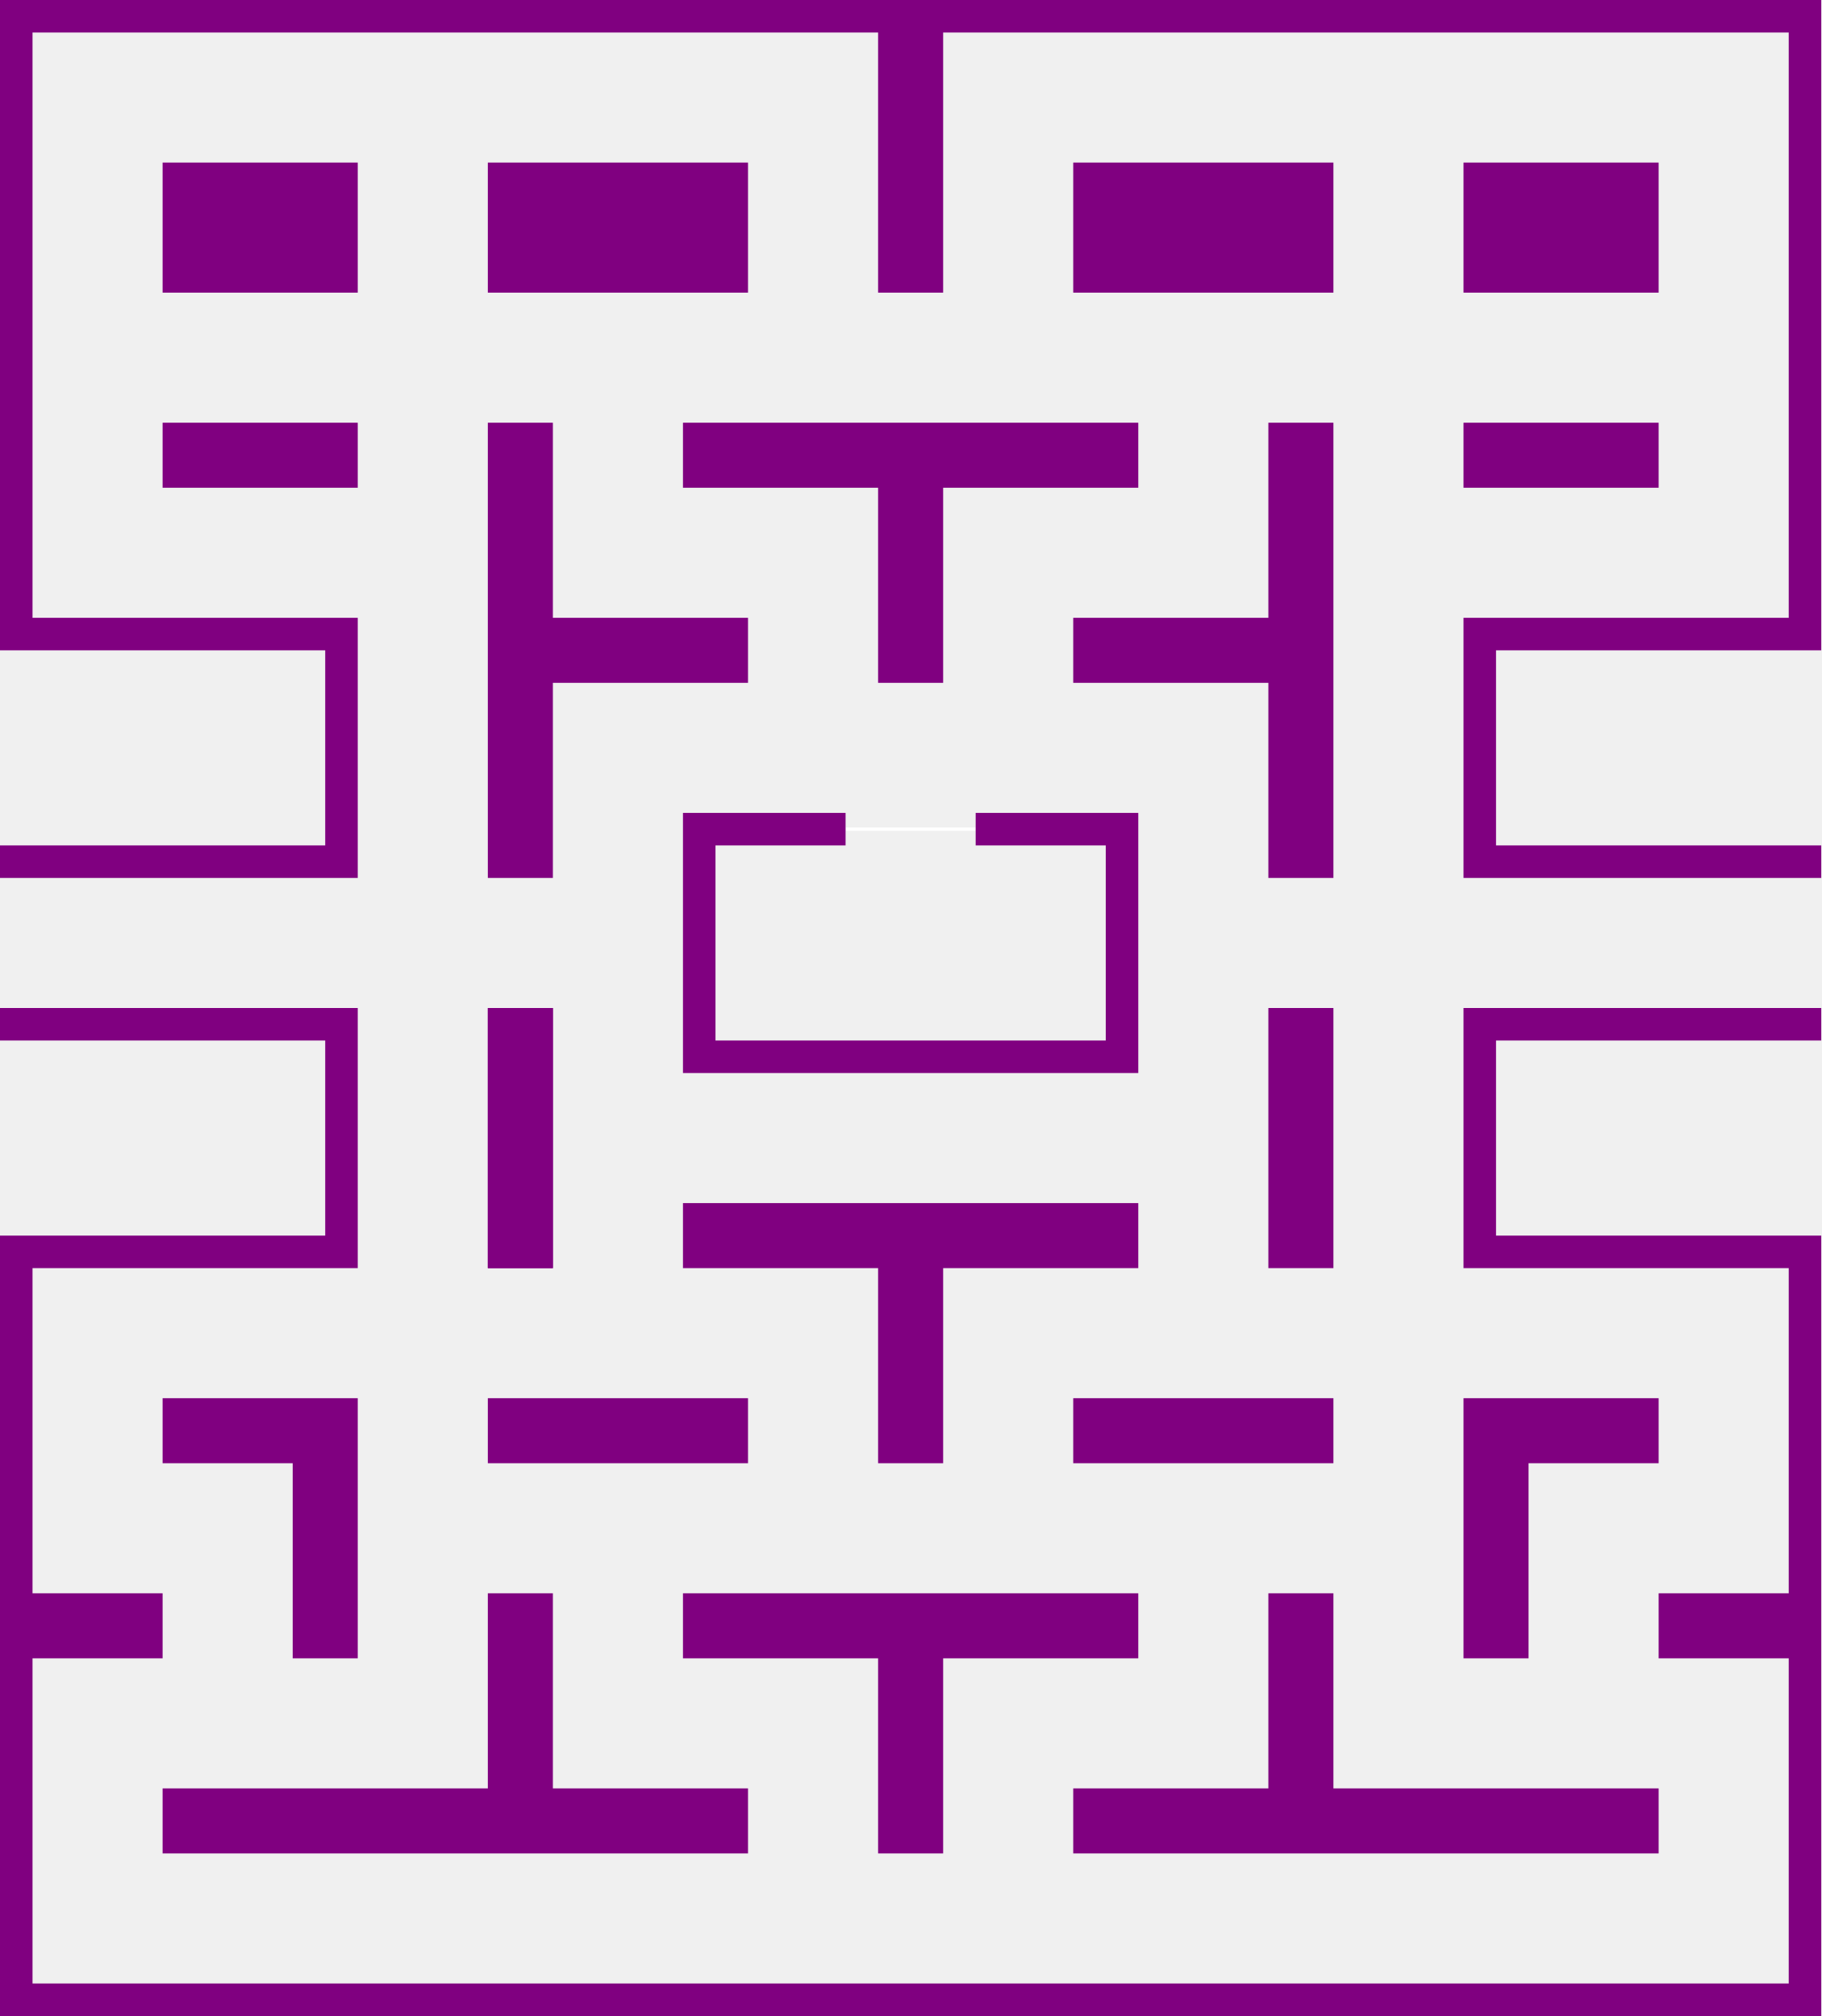
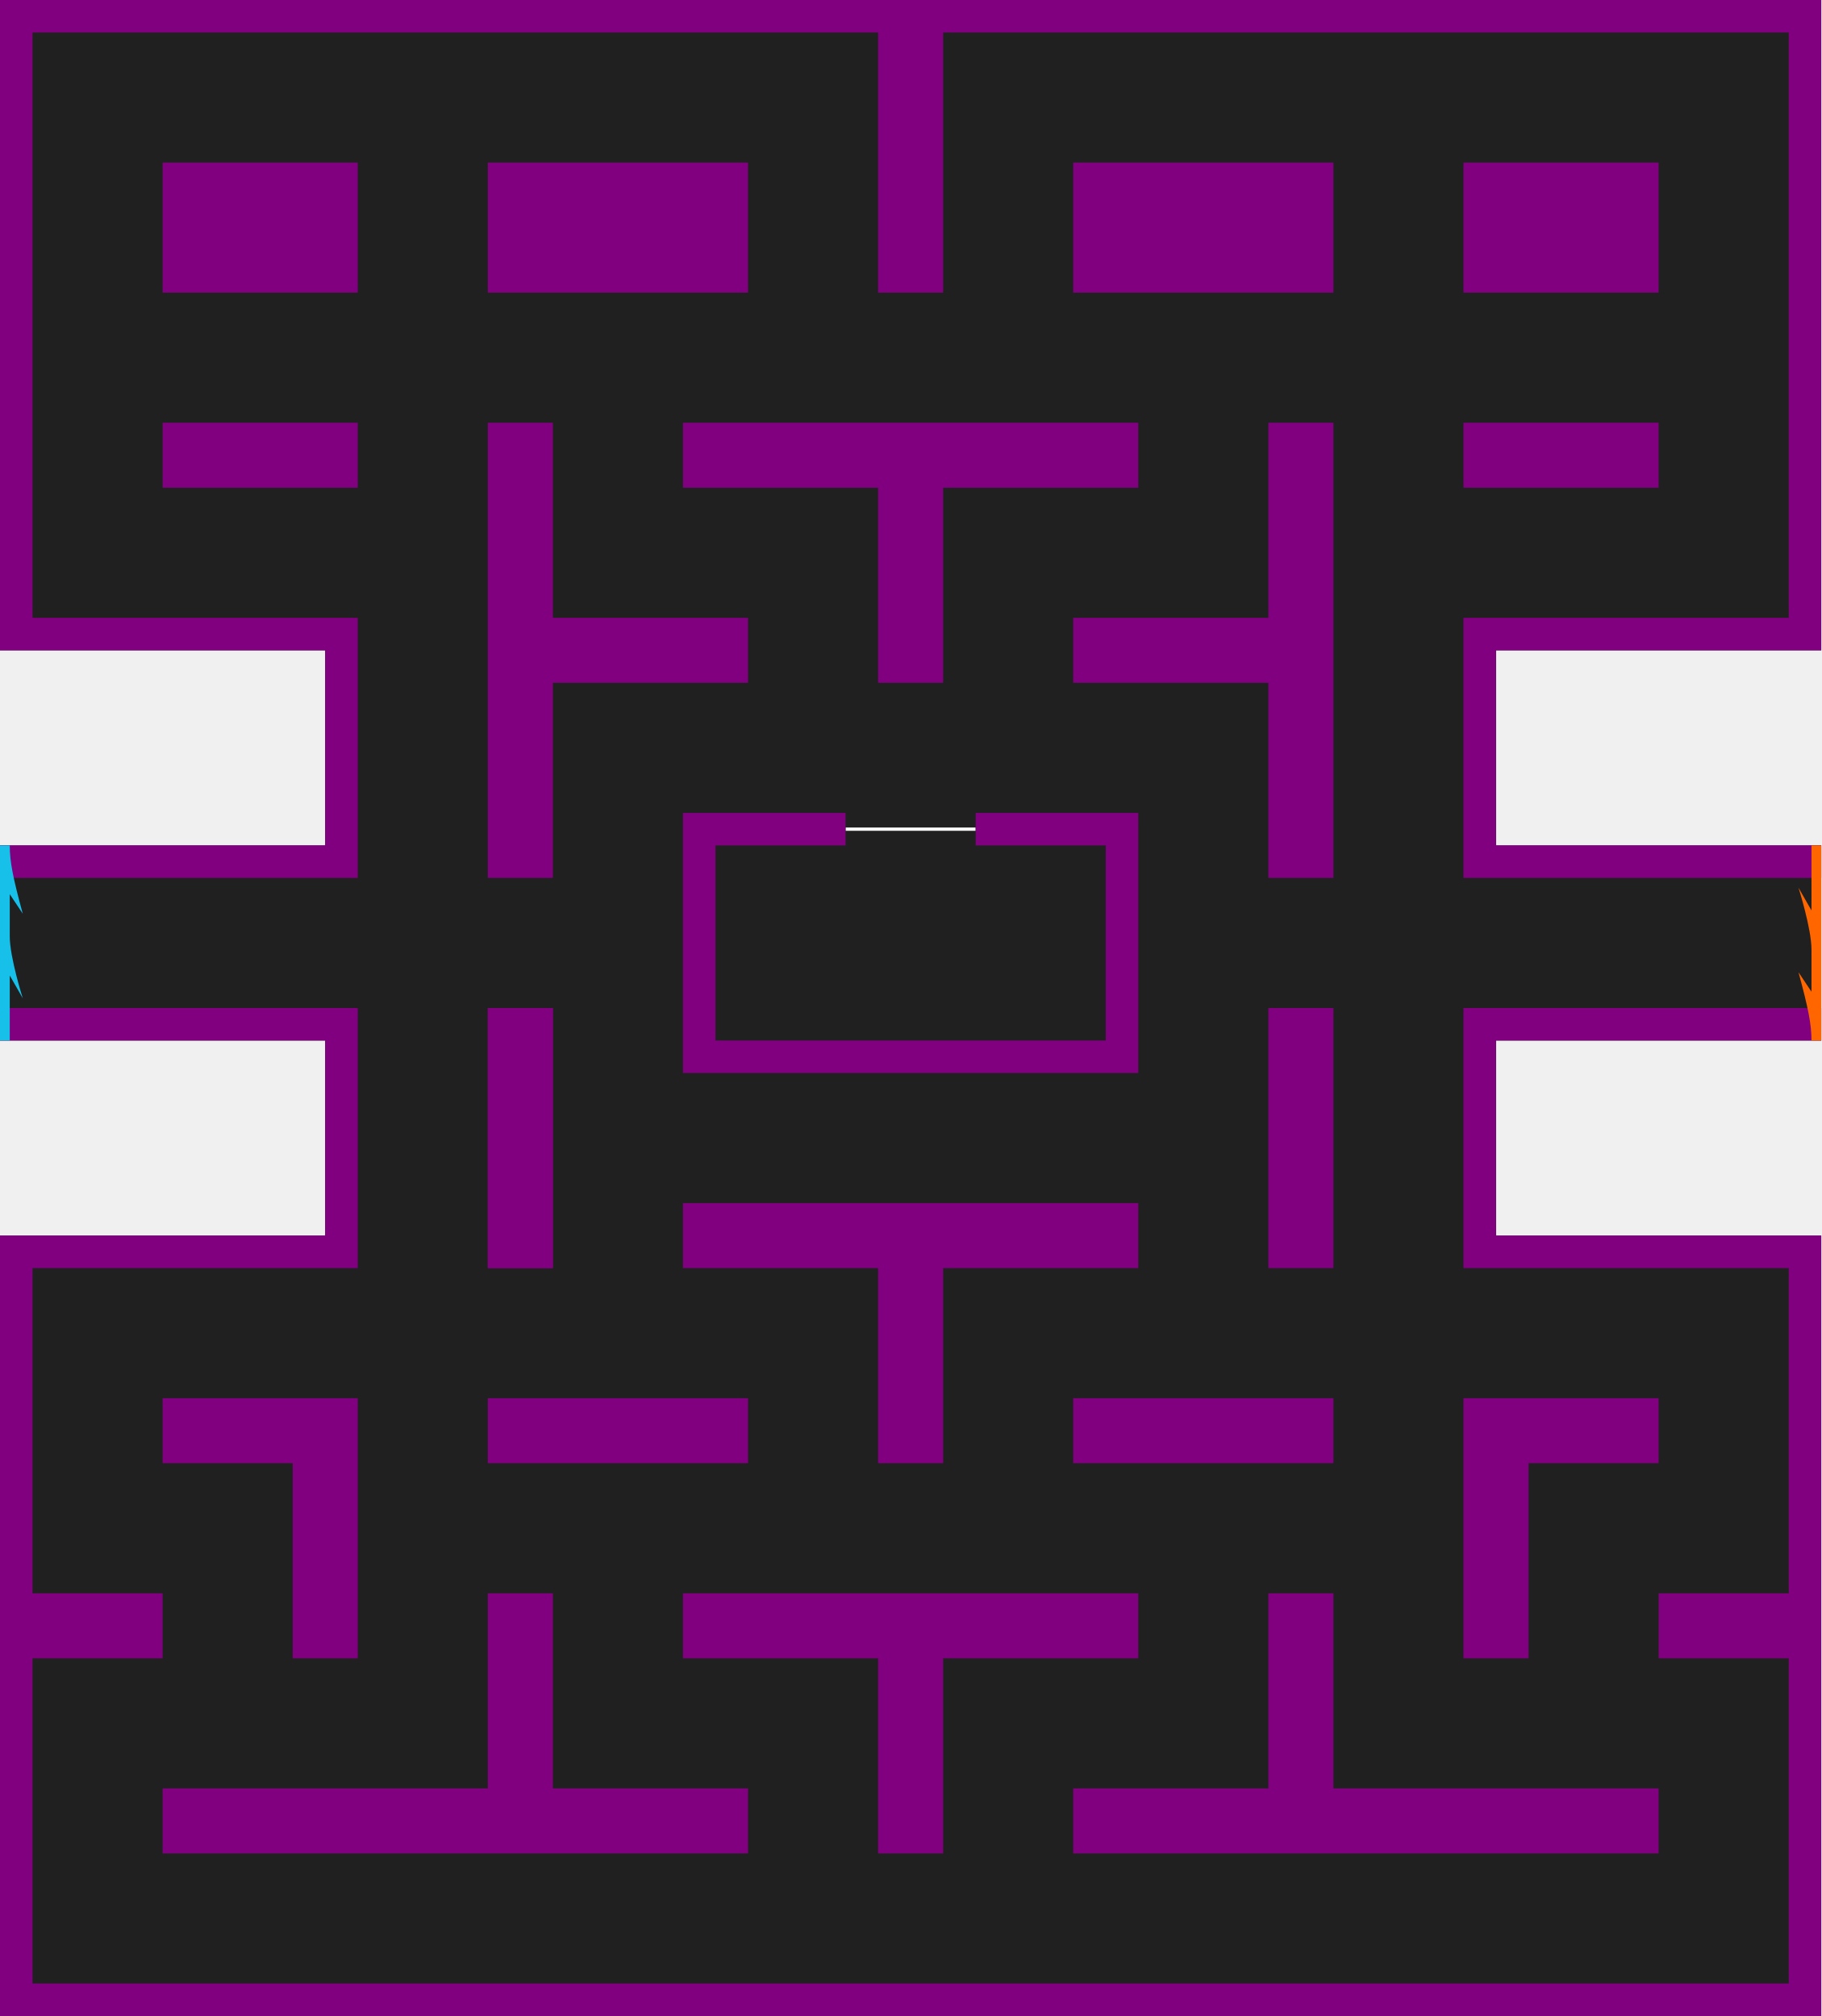
<svg xmlns="http://www.w3.org/2000/svg" width="560" height="620" id="svg2" version="1.1">
  <defs id="defs4" />
  <g id="layer1" transform="translate(-58,-134.375)">
+     <path style="fill:#202020;stroke:none;stroke-width:1px;stroke-linecap:butt;stroke-linejoin:miter;stroke-opacity:1;fill-opacity:1" d="m 0,0 0,200 100,0 0,60 -100,0 0,60 100,0 0,60 -100,0 0,240 560,0 0,-240 -100,0 0,-60 100,0 0,-60 -100,0 0,-60 100,0 0,-200 z" id="path3925" transform="translate(58,134.375)" />
    <path style="fill:#800080;stroke:#ffffff" d="m 318,389.375 40,0" id="path3812" />
    <path style="fill:#800080;stroke:none" d="m 58,394.375 100,0 0,-60 -100,0 0,-200 560,0 0,200 -100,0 0,60 100,0 0,10 -110,0 0,-80 100,0 0,-180 -260,0 0,80 -20,0 0,-80 -260,0 0,180 100,0 0,80 -110,0 z" id="path2998" />
    <path style="fill:#800080;stroke:none" d="m 58,444.375 110,0 0,80 -100,0 0,100 40,0 0,20 -40,0 0,100 540,0 0,-100 -40,0 0,-20 40,0 0,-100 -100,0 0,-80 110,0 0,10 -100,0 0,60 100,0 0,240 -560,0 0,-240 100,0 0,-60 -100,0 z" id="path3768" />
    <path style="fill:#800080;stroke:none" d="m 108,184.375 0,40 60,0 0,-40 z" id="path3770" />
    <path id="path3772" d="m 508,184.375 0,40 60,0 0,-40 z" style="fill:#800080;stroke:none" />
    <path style="fill:#800080;stroke:none" d="m 388,184.375 0,40 80,0 0,-40 z" id="path3774" />
    <path id="path3776" d="m 208,184.375 0,40 80,0 0,-40 z" style="fill:#800080;stroke:none" />
    <path id="path3778" d="m 108,264.375 0,20 60,0 0,-20 z" style="fill:#800080;stroke:none" />
    <path style="fill:#800080;stroke:none" d="m 508,264.375 0,20 60,0 0,-20 z" id="path3780" />
    <path id="path3782" d="m 268,264.375 0,20 60,0 0,60 20,0 0,-60 60,0 0,-20 z" style="fill:#800080;stroke:none" />
    <path style="fill:#800080;stroke:none" d="m 468,264.375 -20,0 0,60 -60,0 0,20 60,0 0,60 20,0 z" id="path3784" />
    <path id="path3786" d="m 208,264.375 20,0 0,60 60,0 0,20 -60,0 0,60 -20,0 z" style="fill:#800080;stroke:none" />
    <path style="fill:#800080;stroke:none" d="m 208,444.375 0,80 20,0 0,-80 z" id="path3788" />
    <path id="path3790" d="m 208,444.375 0,80 20,0 0,-80 z" style="fill:#800080;stroke:none" />
    <path style="fill:#800080;stroke:none" d="m 448,444.375 0,80 20,0 0,-80 z" id="path3792" />
    <path style="fill:#800080;stroke:none" d="m 268,504.375 0,20 60,0 0,60 20,0 0,-60 60,0 0,-20 z" id="path3794" />
    <path id="path3796" d="m 208,564.375 0,20 80,0 0,-20 z" style="fill:#800080;stroke:none" />
    <path style="fill:#800080;stroke:none" d="m 388,564.375 0,20 80,0 0,-20 z" id="path3798" />
    <path style="fill:#800080;stroke:none" d="m 108,564.375 0,20 40,0 0,60 20,0 0,-80 z" id="path3800" />
    <path id="path3802" d="m 568,564.375 0,20 -40,0 0,60 -20,0 0,-80 z" style="fill:#800080;stroke:none" />
    <path id="path3804" d="m 268,624.375 0,20 60,0 0,60 20,0 0,-60 60,0 0,-20 z" style="fill:#800080;stroke:none" />
    <path style="fill:#800080;stroke:none" d="m 288,704.375 0,-20 -60,0 0,-60 -20,0 0,60 -100,0 0,20 z" id="path3806" />
    <path id="path3808" d="m 388,704.375 0,-20 60,0 0,-60 20,0 0,60 100,0 0,20 z" style="fill:#800080;stroke:none" />
    <path style="fill:#800080;stroke:none" d="m 268,384.375 0,80 140,0 0,-80 -50,0 0,10 40,0 0,60 -120,0 0,-60 40,0 0,-10 z" id="path3810" />
+     <path style="fill:#17c0e9;fill-opacity:1;stroke:none" d="m 58,394.375 0,60 3,0 0,-20 4,7 c 0,0 -4,-12.562 -4,-19 0,-6 0,-13 0,-13 l 4,6 c -3,-11 -4,-16 -4,-21 z" id="path3088" />
+     <path id="path3919" d="m 618,454.375 0,-60 -3,0 0,20 -4,-7 c 0,0 4,12.562 4,19 0,6 0,13 0,13 l -4,-6 c 3,11 4,16 4,21 z" style="fill:#ff6600;fill-opacity:1;stroke:none" />
  </g>
</svg>
